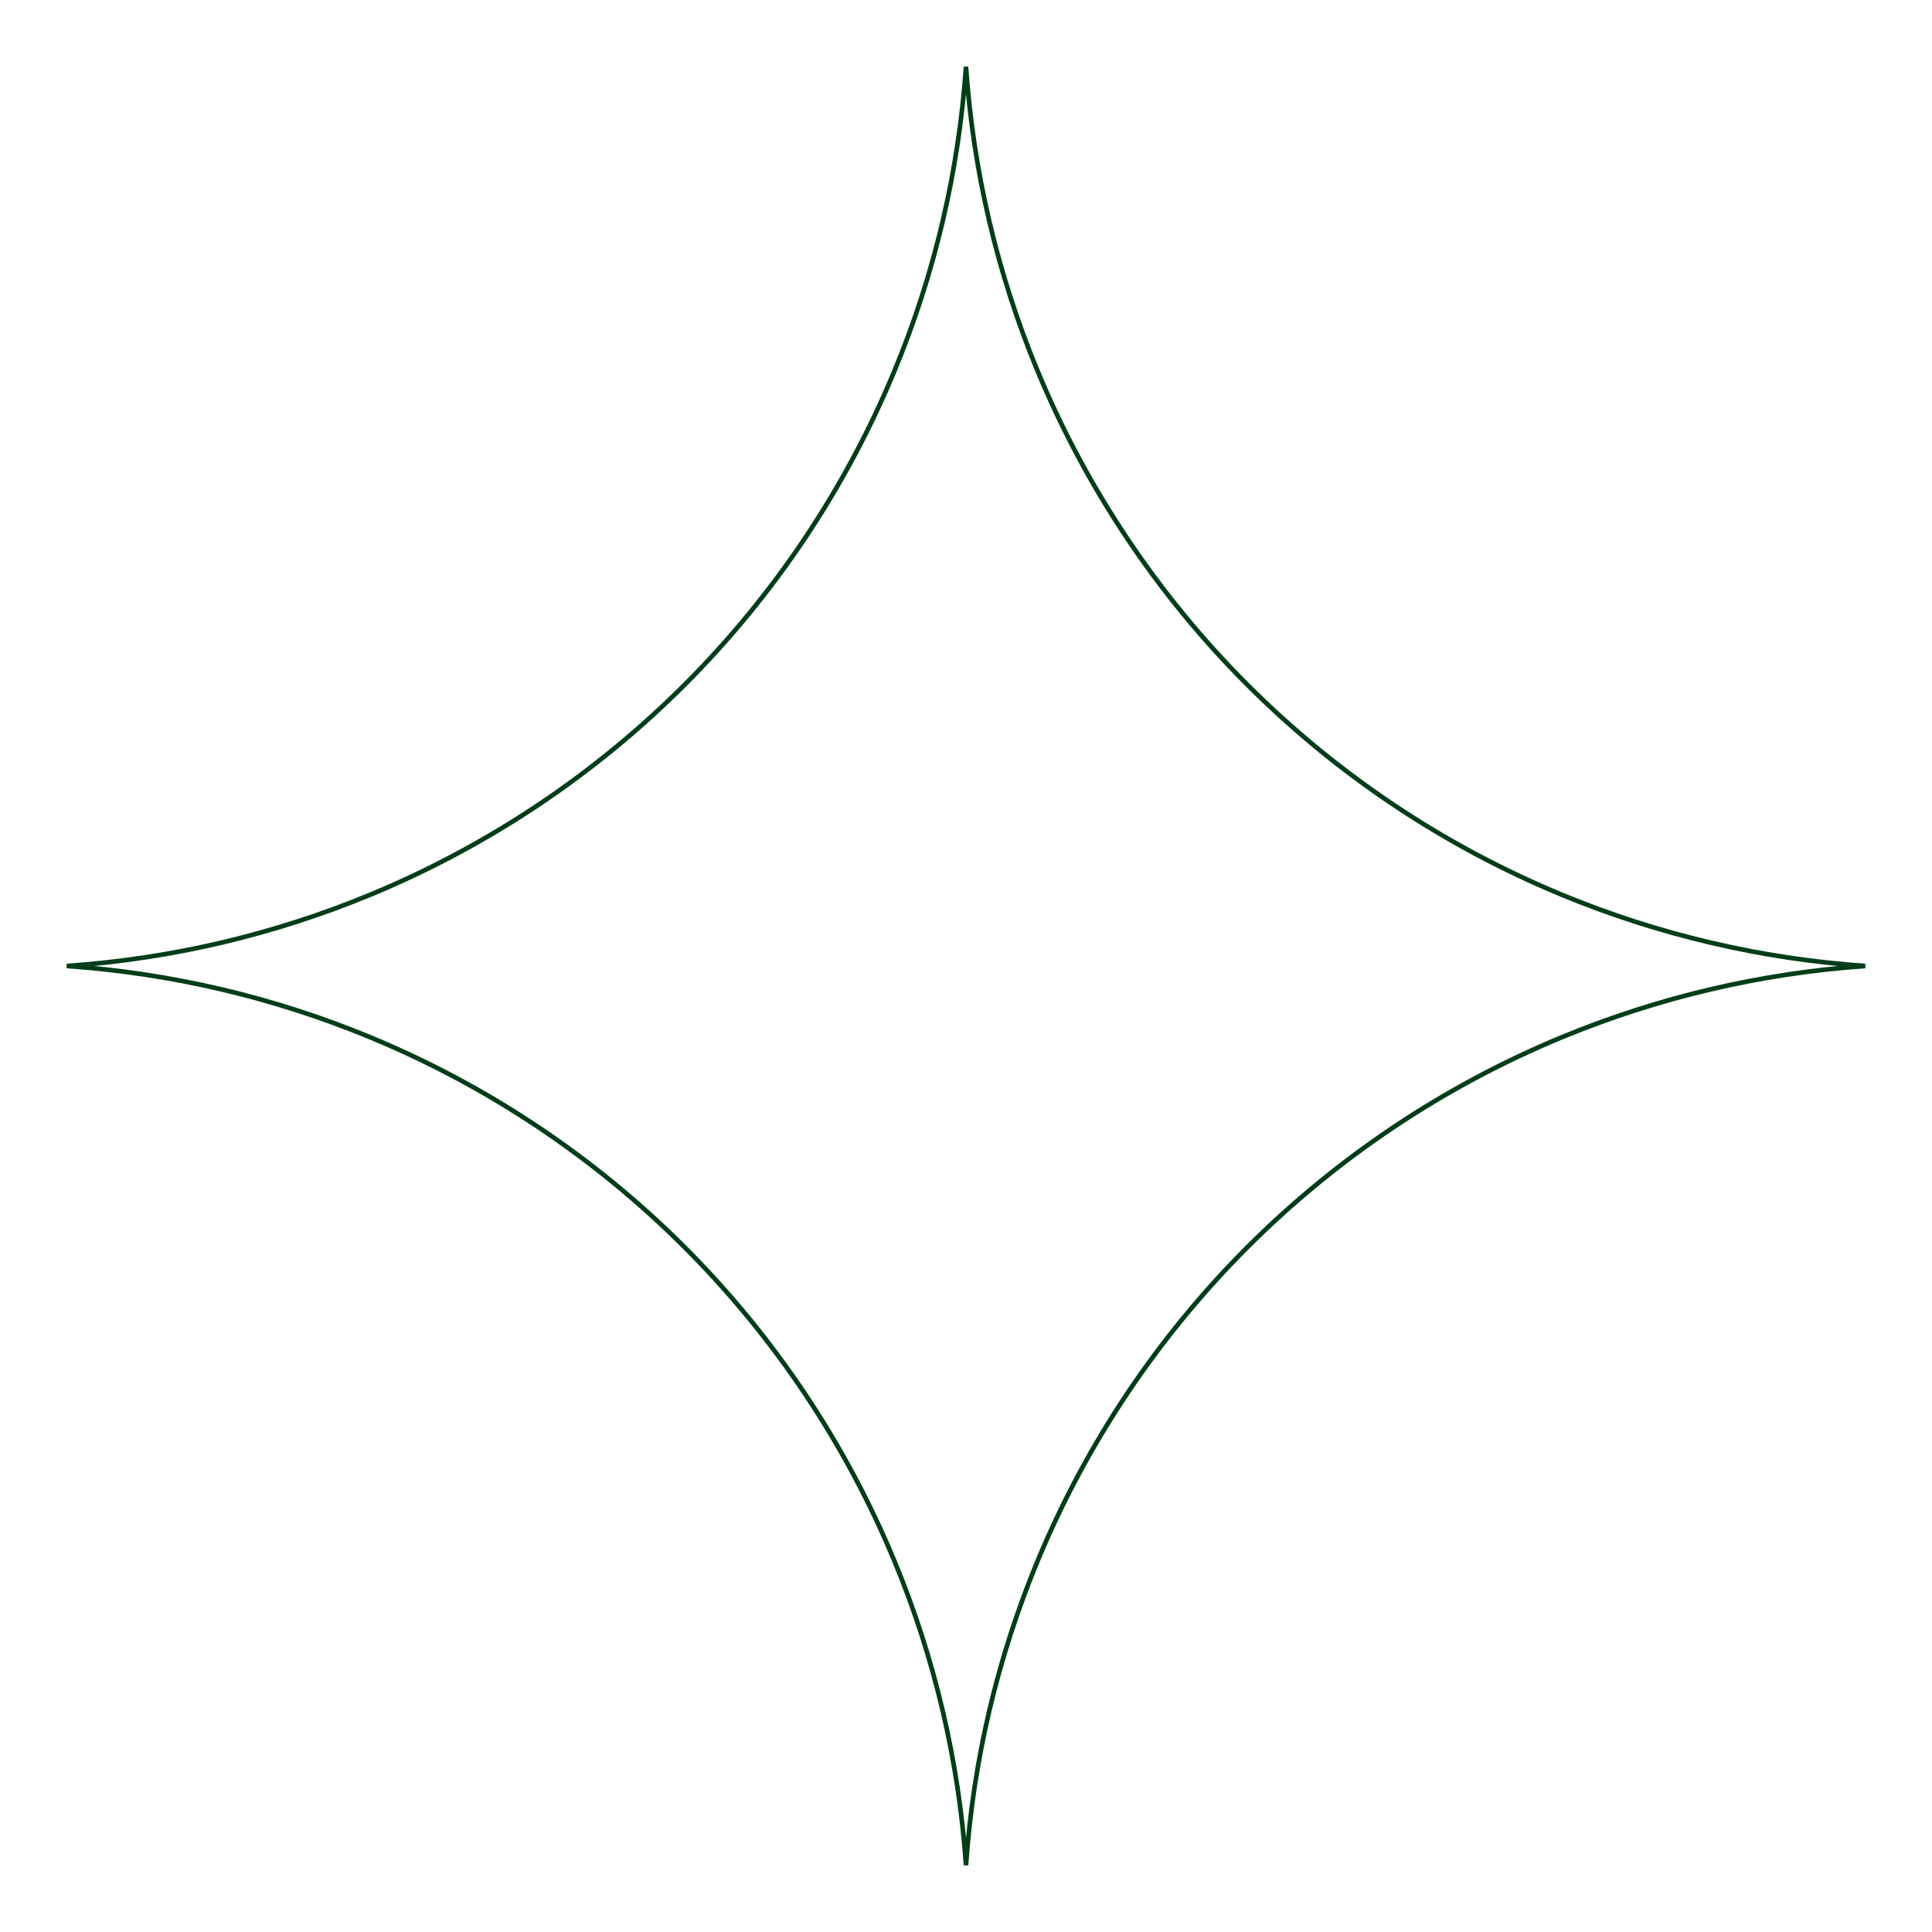
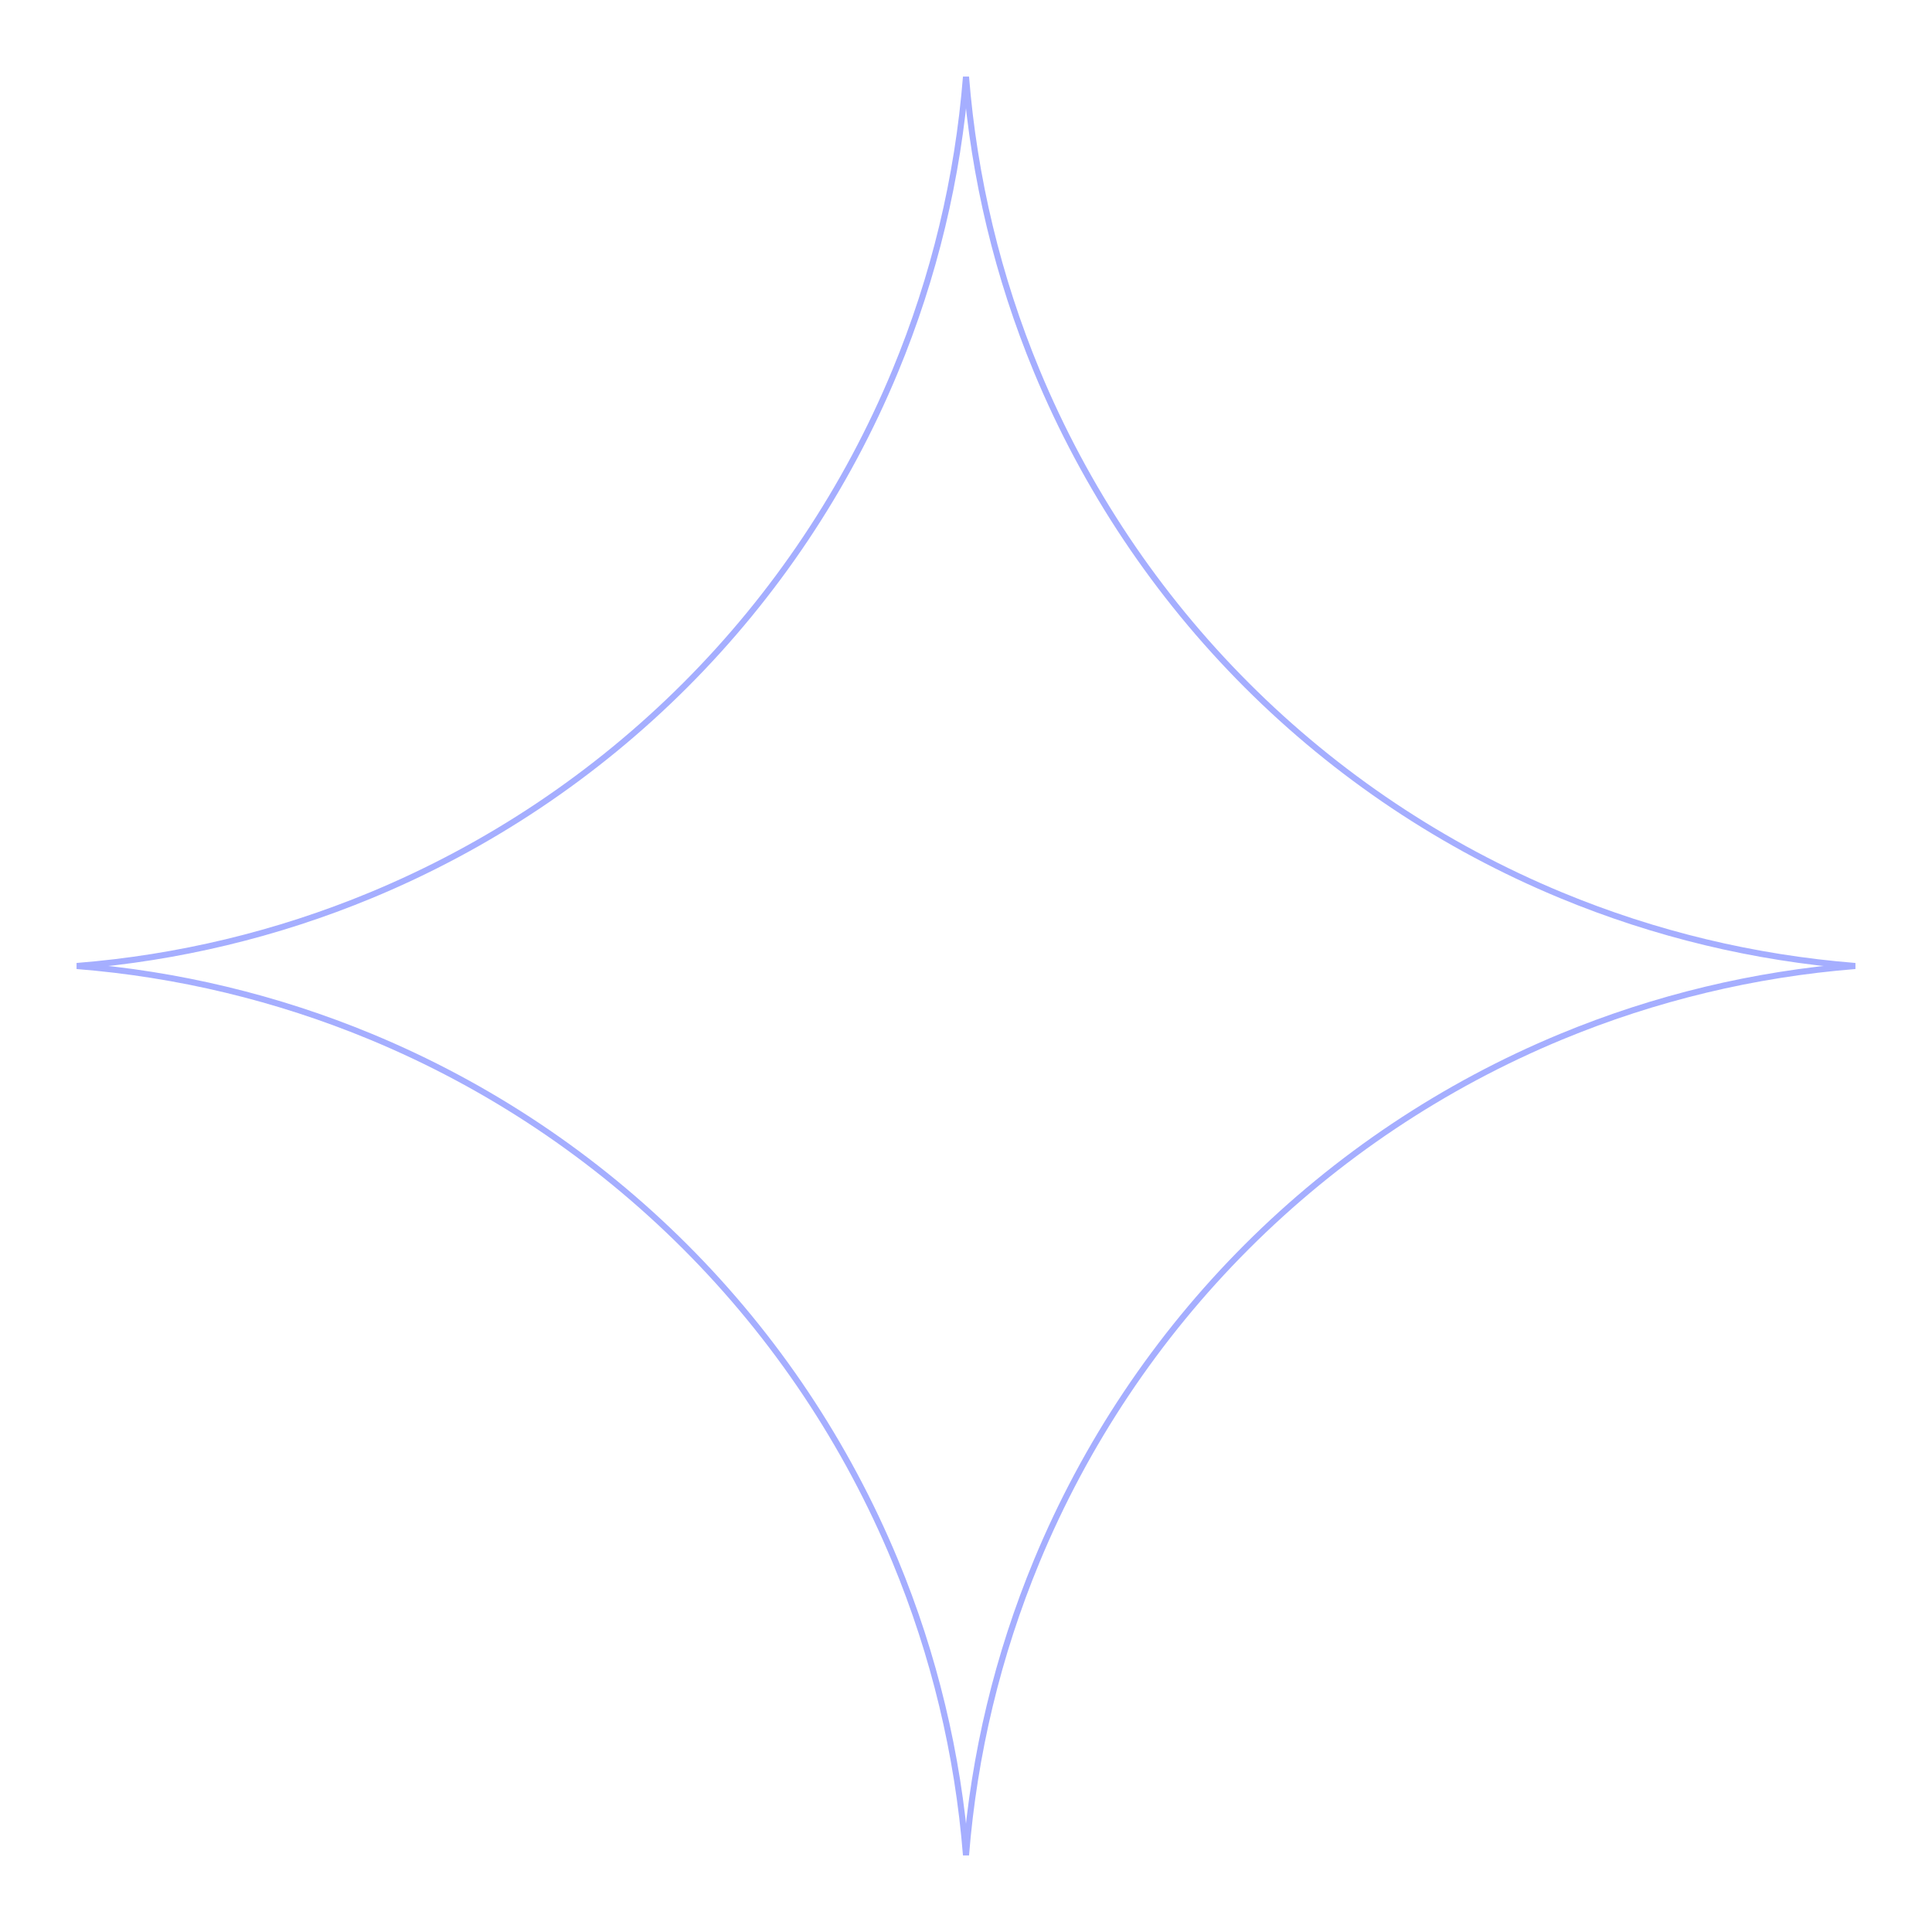
- <svg xmlns="http://www.w3.org/2000/svg" width="419" height="419" viewBox="0 0 419 419" fill="none">
-   <path d="M209.5 404.517C207.936 381.896 202.717 359.644 194.015 338.636C183.461 313.158 167.993 290.008 148.492 270.508C128.992 251.007 105.842 235.539 80.364 224.985C59.356 216.284 37.104 211.064 14.483 209.5C37.104 207.936 59.356 202.716 80.364 194.015C105.842 183.461 128.992 167.993 148.492 148.492C167.993 128.992 183.461 105.842 194.015 80.364C202.716 59.356 207.936 37.104 209.5 14.483C211.064 37.104 216.284 59.356 224.985 80.364C235.539 105.842 251.007 128.992 270.508 148.492C290.008 167.993 313.158 183.461 338.636 194.015C359.644 202.716 381.896 207.936 404.517 209.5C381.896 211.064 359.644 216.283 338.636 224.985C313.158 235.539 290.008 251.007 270.508 270.508C251.007 290.008 235.539 313.158 224.985 338.636C216.284 359.644 211.064 381.896 209.5 404.517Z" stroke="#023D19" />
+ <svg xmlns="http://www.w3.org/2000/svg" width="317" height="317" viewBox="0 0 317 317" fill="none">
+   <path d="M158.5 304.4C157.183 287.836 153.276 271.553 146.897 256.153C138.906 236.863 127.194 219.335 112.43 204.57C97.665 189.806 80.138 178.094 60.847 170.103C45.447 163.724 29.164 159.817 12.6 158.5C29.164 157.183 45.447 153.276 60.847 146.897C80.137 138.906 97.665 127.194 112.43 112.43C127.194 97.665 138.906 80.138 146.897 60.847C153.276 45.447 157.183 29.164 158.5 12.6C159.817 29.164 163.724 45.447 170.103 60.847C178.094 80.138 189.805 97.665 204.57 112.43C219.335 127.195 236.863 138.906 256.153 146.897C271.553 153.276 287.836 157.183 304.4 158.5C287.836 159.817 271.553 163.724 256.153 170.103C236.863 178.094 219.335 189.806 204.57 204.57C189.805 219.335 178.094 236.863 170.103 256.153C163.724 271.553 159.817 287.836 158.5 304.4Z" stroke="#A5AEFF" />
</svg>
